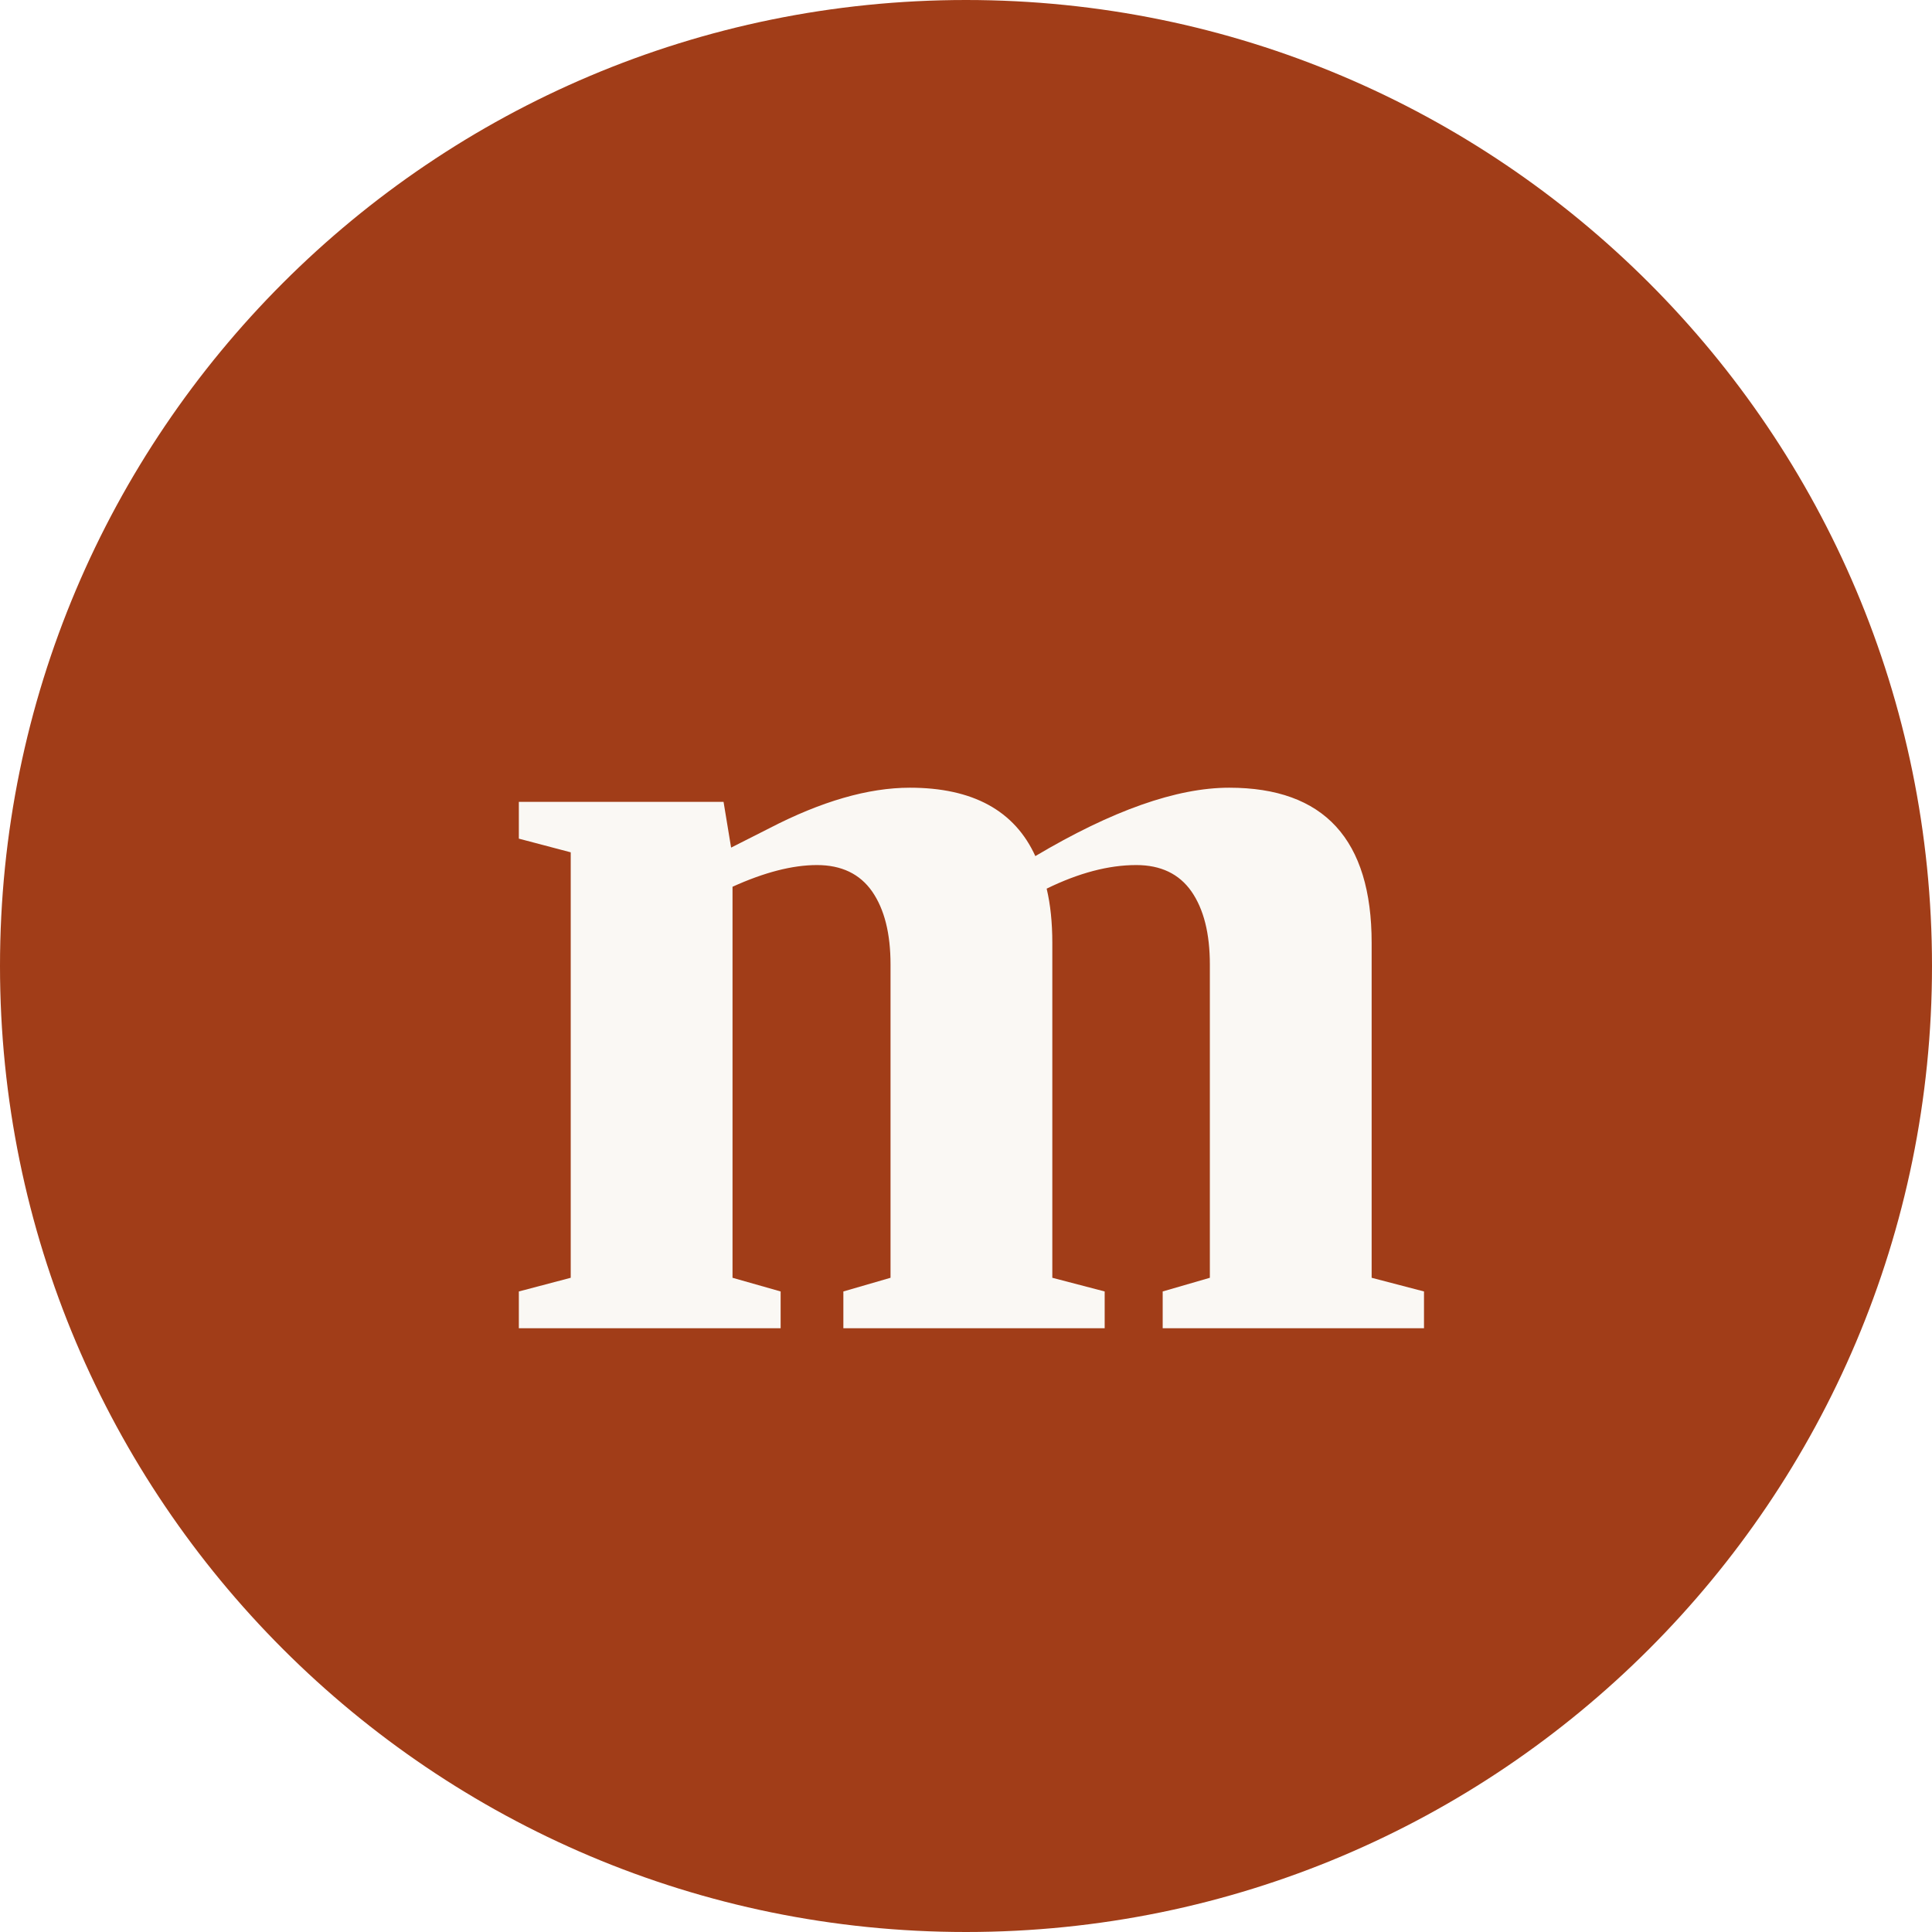
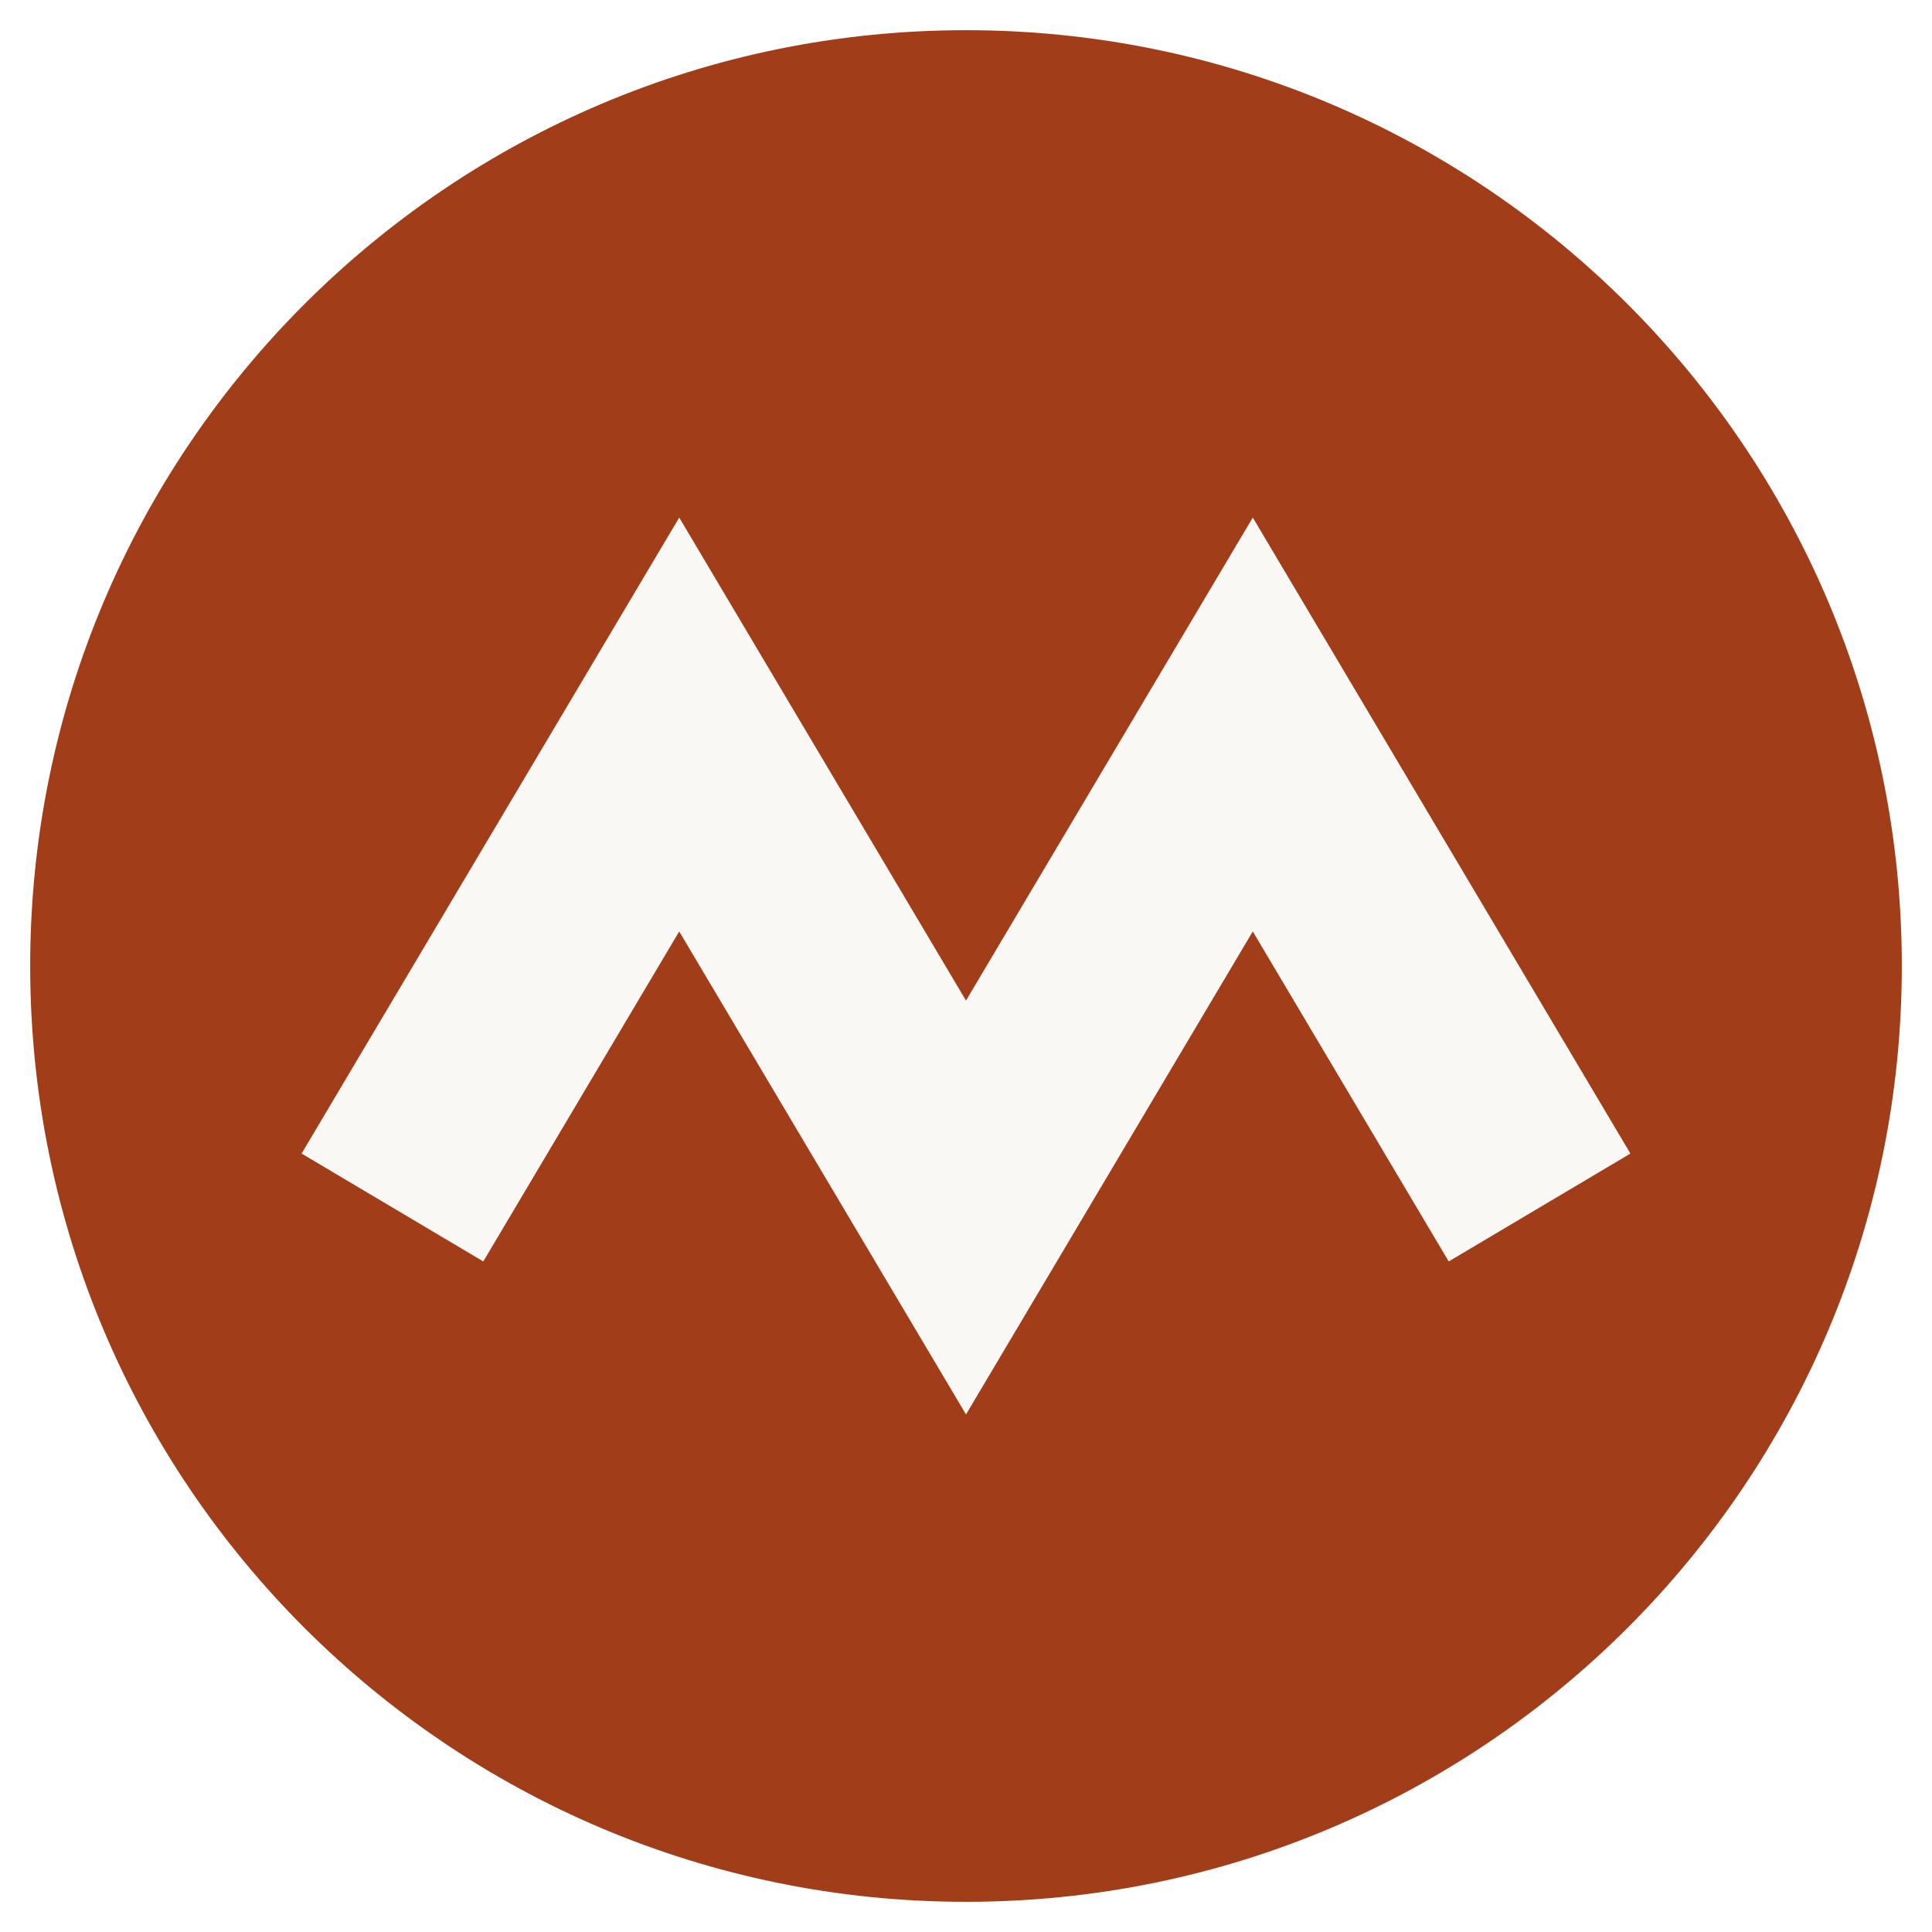
<svg xmlns="http://www.w3.org/2000/svg" viewBox="0 0 64 64">
-   <circle cx="32" cy="32" r="32" fill="#a13d18" />
-   <text x="32" y="44" font-family="Georgia, 'Times New Roman', serif" font-weight="700" font-size="38" text-anchor="middle" fill="#faf8f4">m</text>
+   <circle cx="32" cy="32" r="31" fill="#a13d18" />
+   <polyline points="13,40 22.5,24 32,40 41.5,24 51,40" fill="none" stroke="#faf8f4" stroke-width="7" />
</svg>
